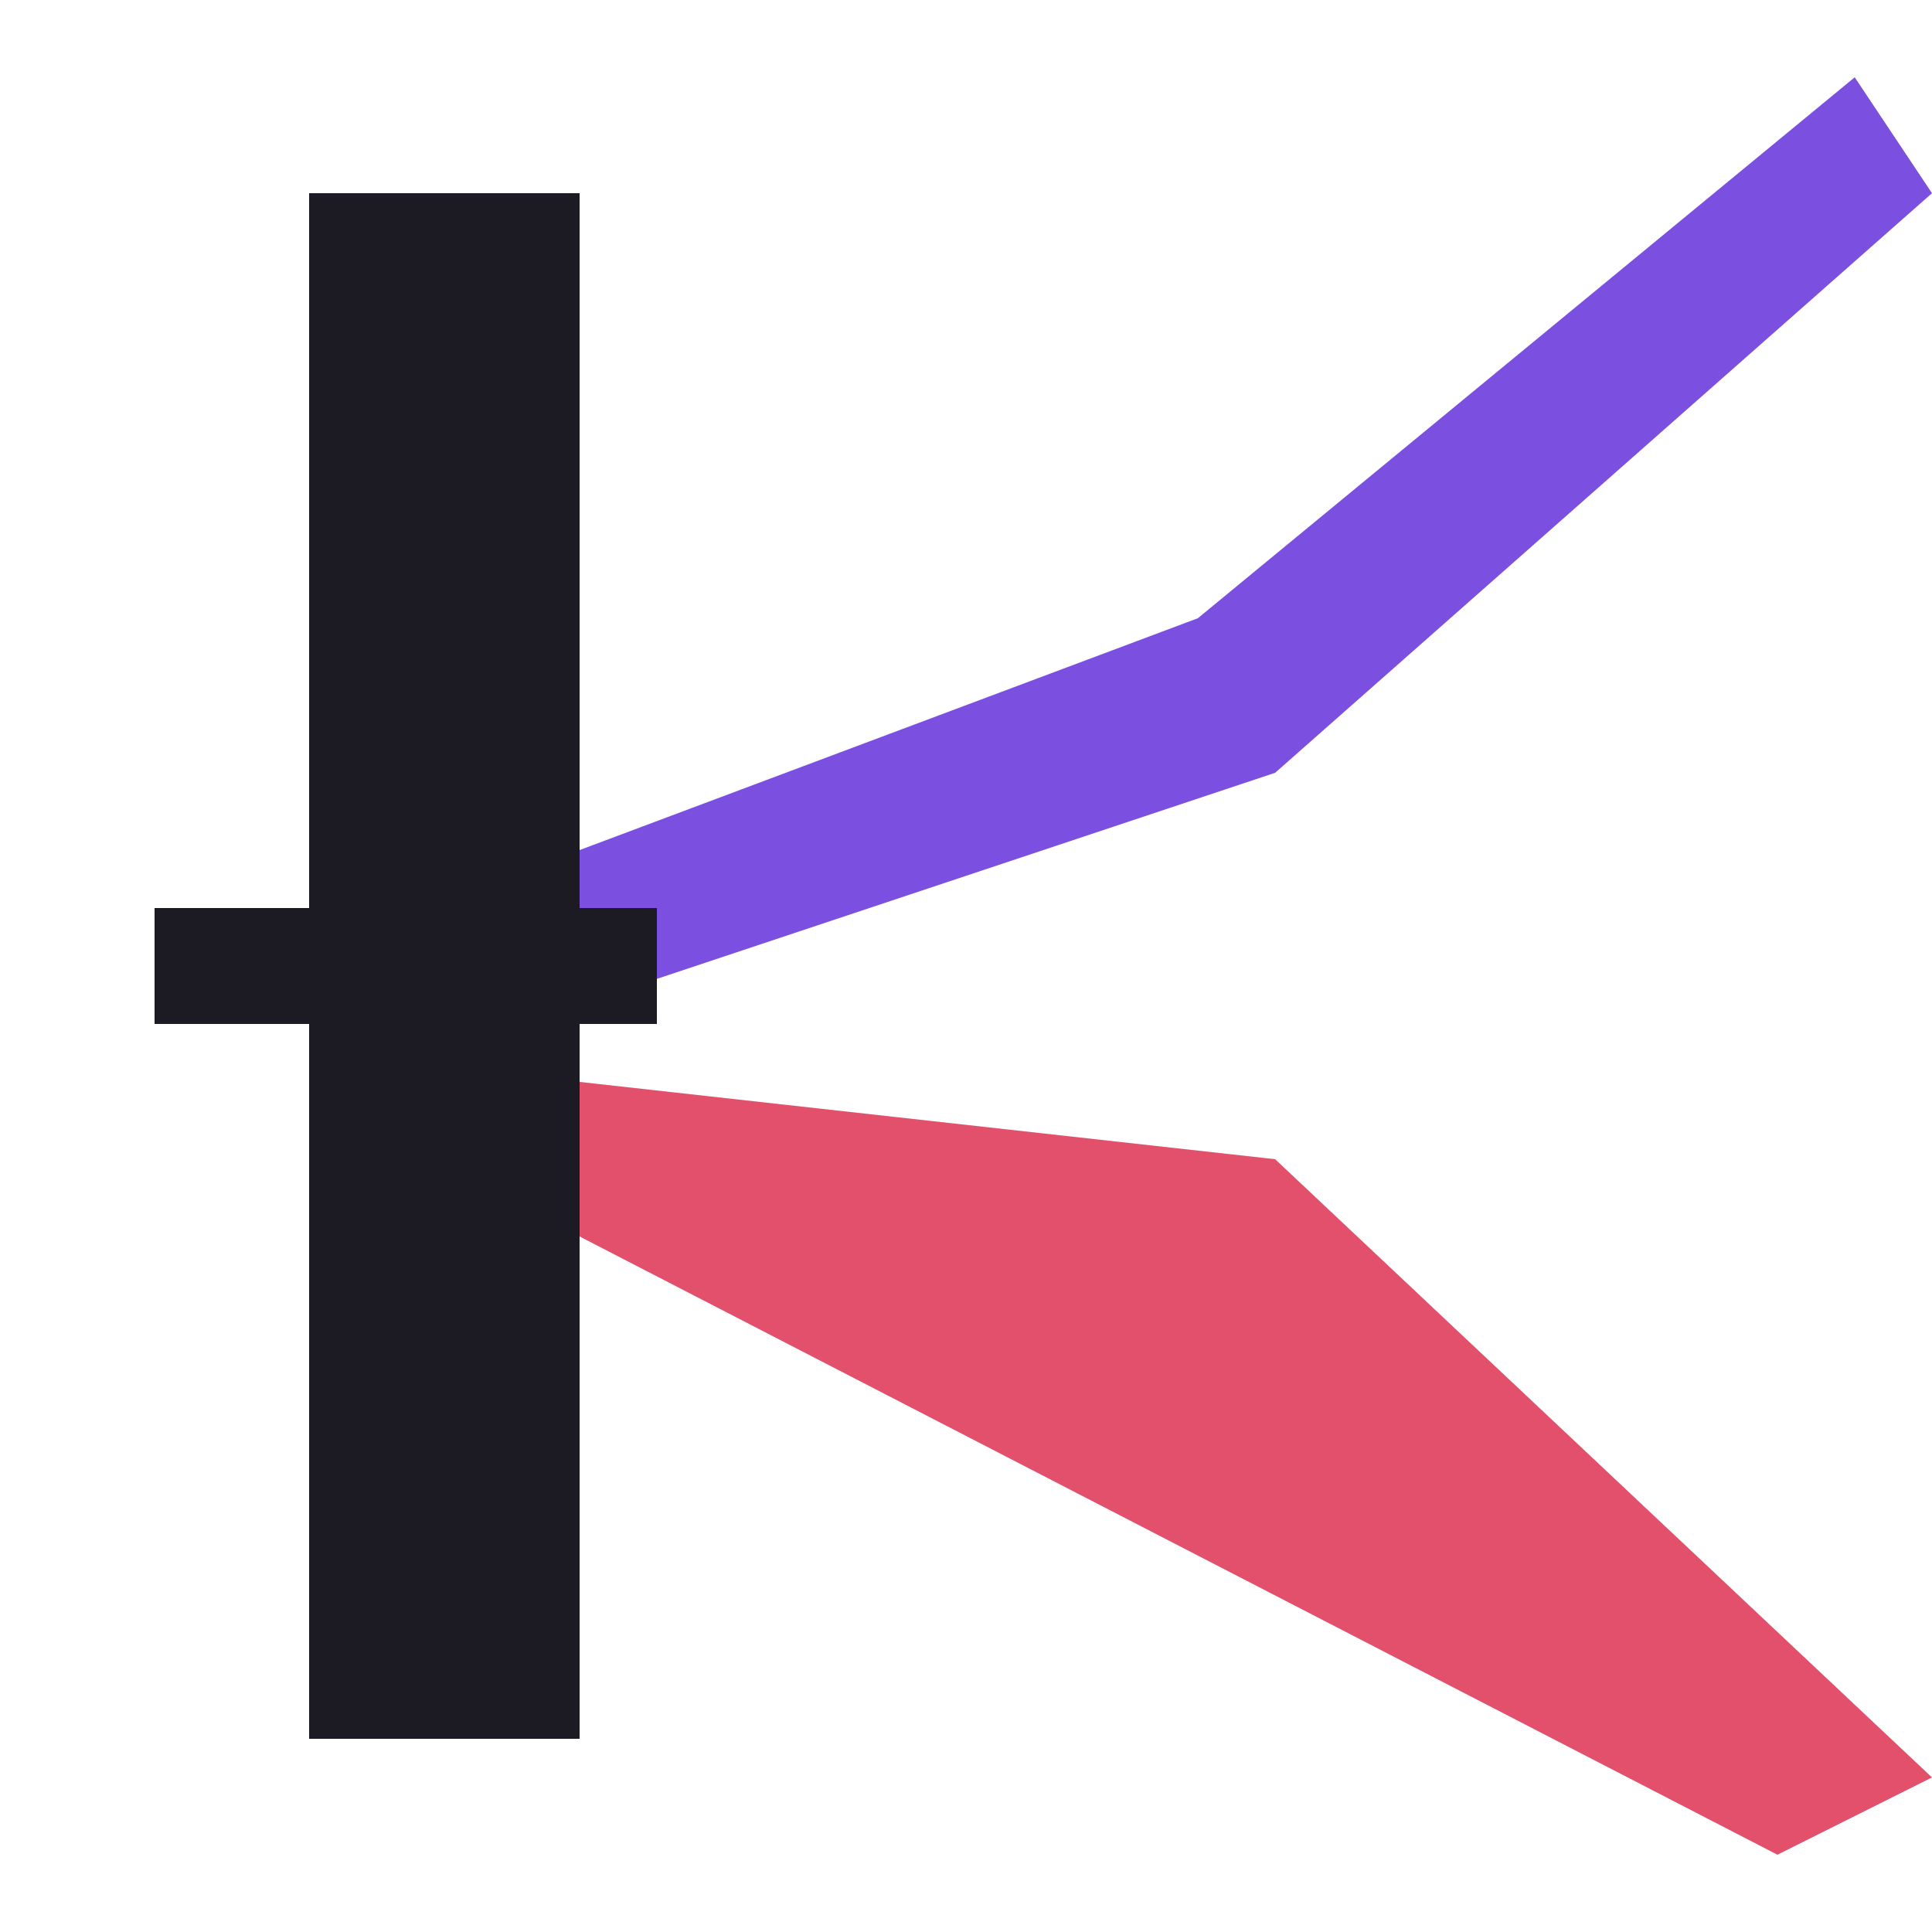
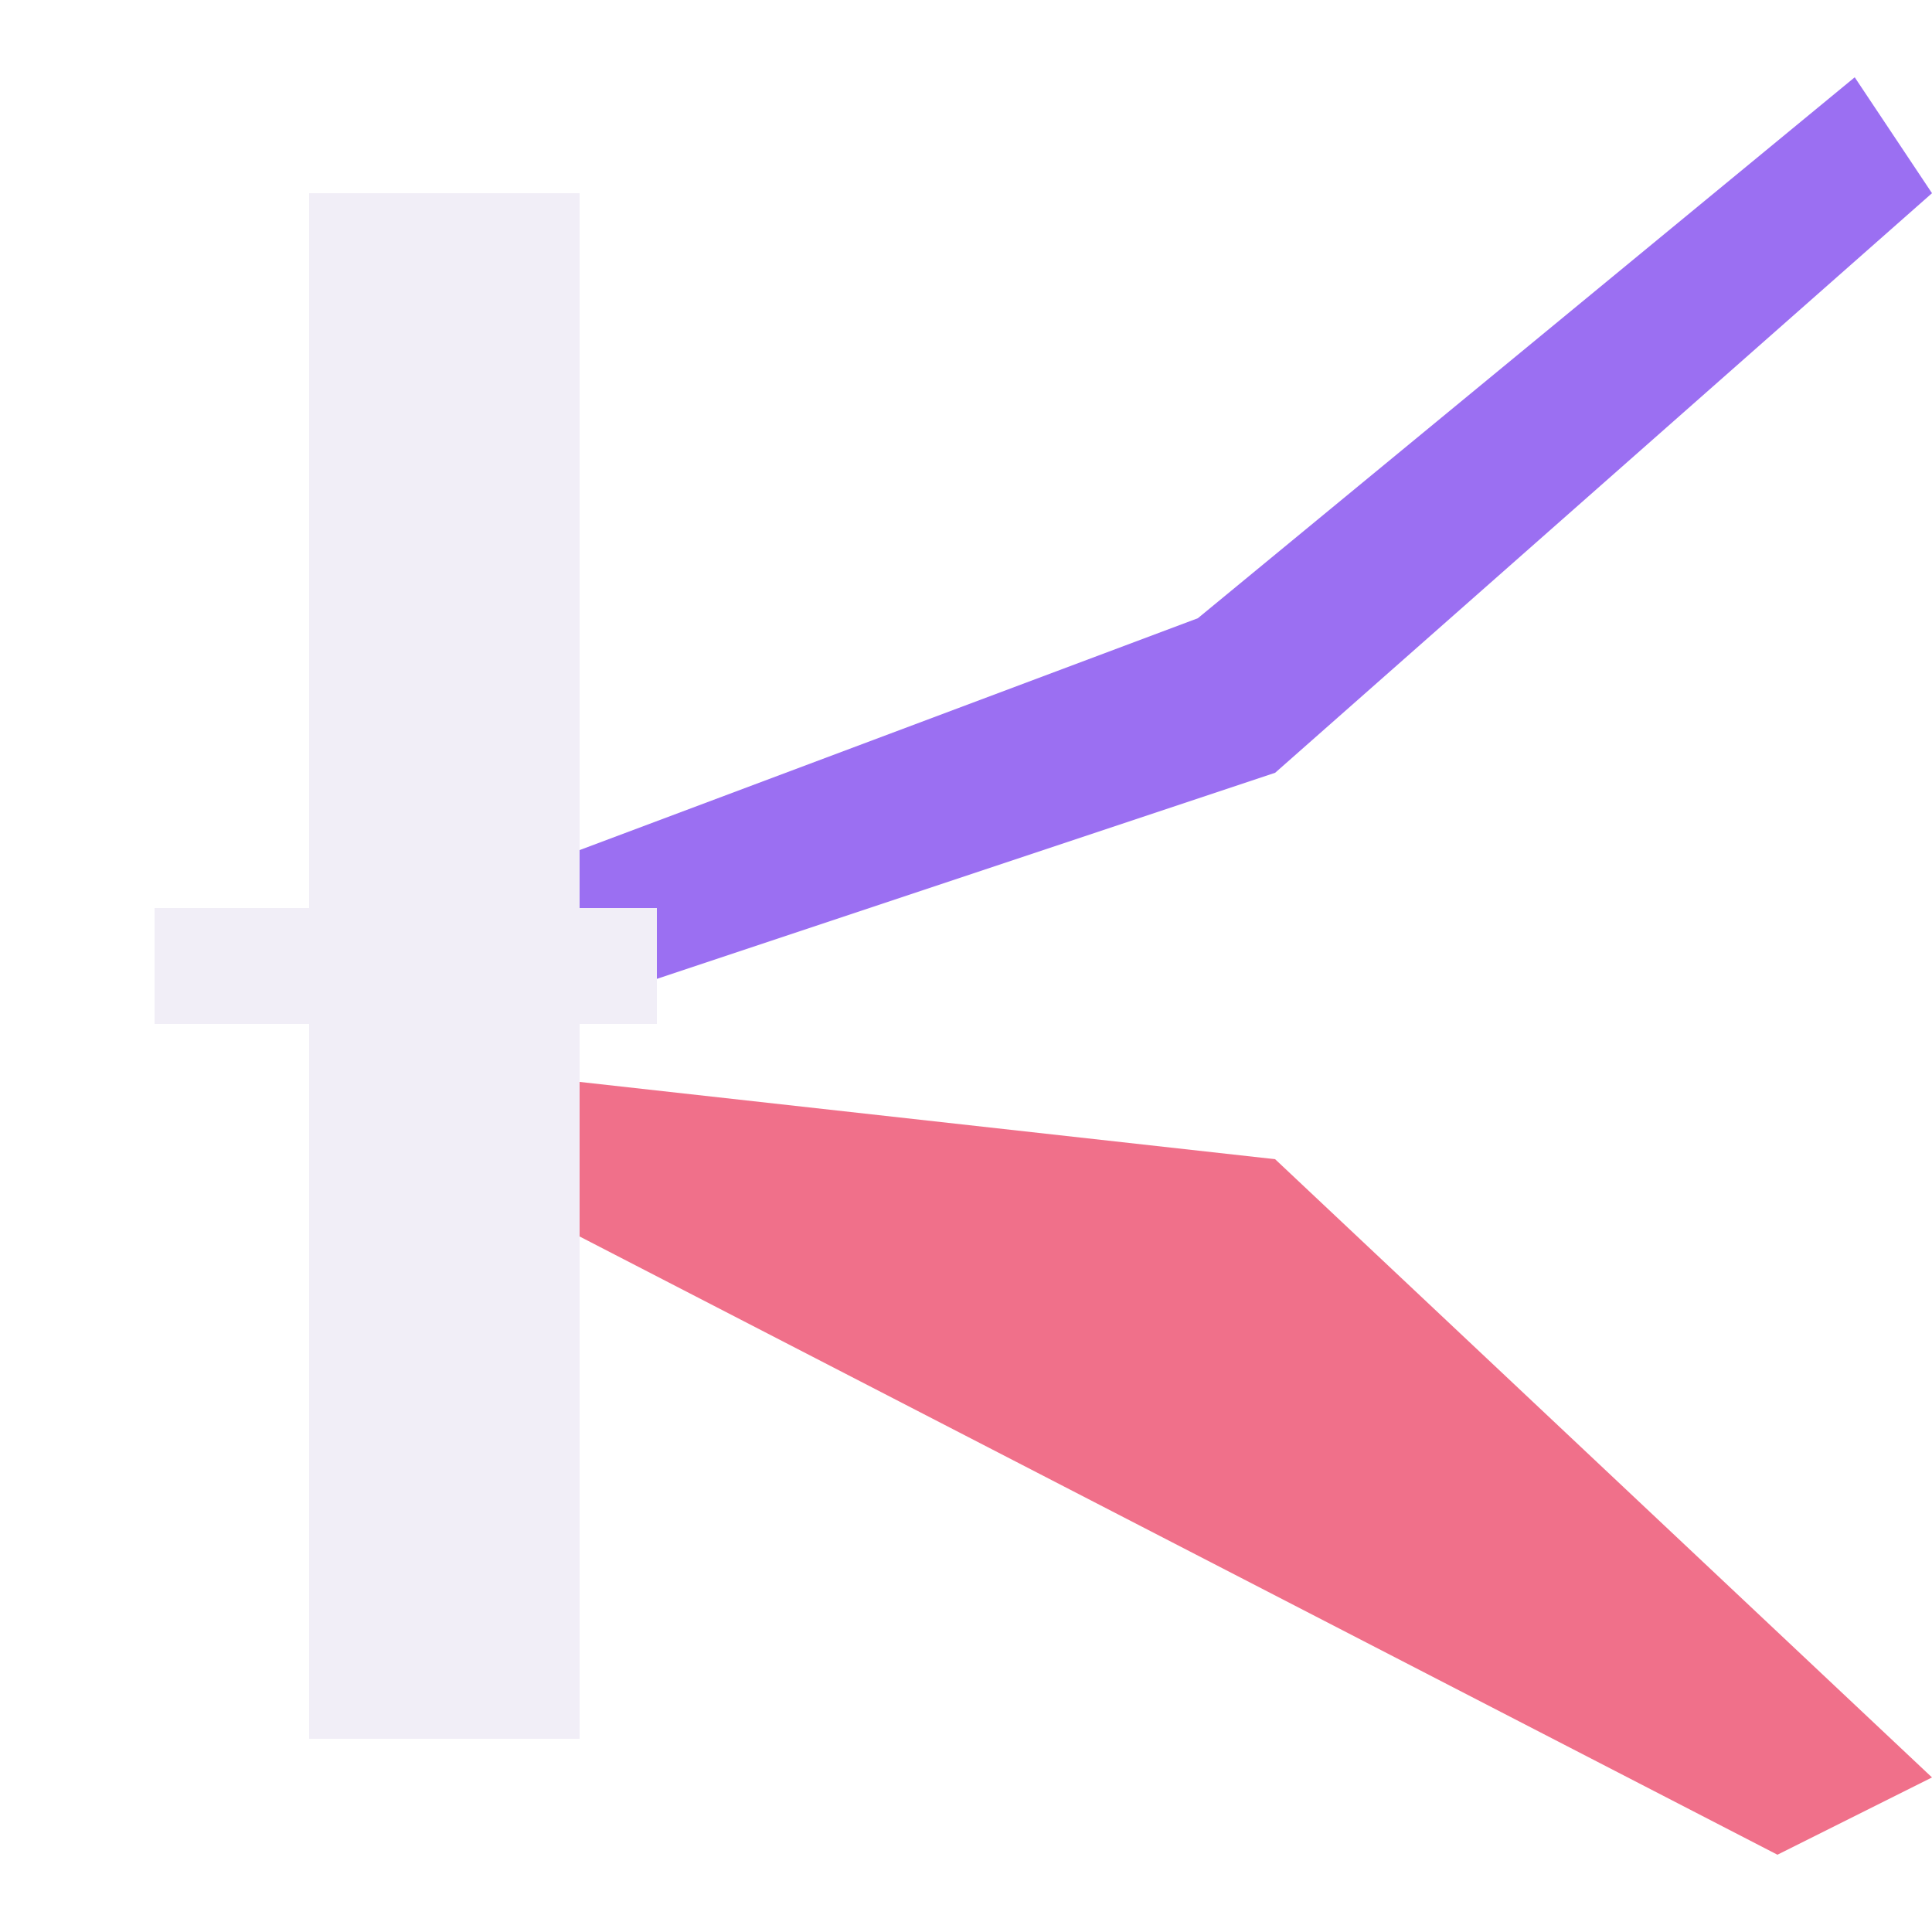
- <svg xmlns="http://www.w3.org/2000/svg" viewBox="0 0 100 100" width="512" height="512">
-   <polygon points="16,10 30,10 30,90 16,90" fill="#1c1a22" />
-   <polygon points="30,44 62,32 96,4 100,10 66,40 30,52" fill="#7b4fe0" />
-   <polygon points="30,56 66,60 100,92 92,96 30,64" fill="#e2506b" />
-   <rect x="8" y="47" width="26" height="6" fill="#1c1a22" />
+ <svg xmlns="http://www.w3.org/2000/svg" viewBox="0 0 100 100" width="512" height="512" role="img" aria-labelledby="title desc">
+   <polygon points="16,10 30,10 30,90 16,90" fill="#f1eef7" />
+   <polygon points="30,44 62,32 96,4 100,10 66,40 30,52" fill="#9b6ff2" />
+   <polygon points="30,56 66,60 100,92 92,96 30,64" fill="#f0708a" />
+   <rect x="8" y="47" width="26" height="6" fill="#f1eef7" />
</svg>
